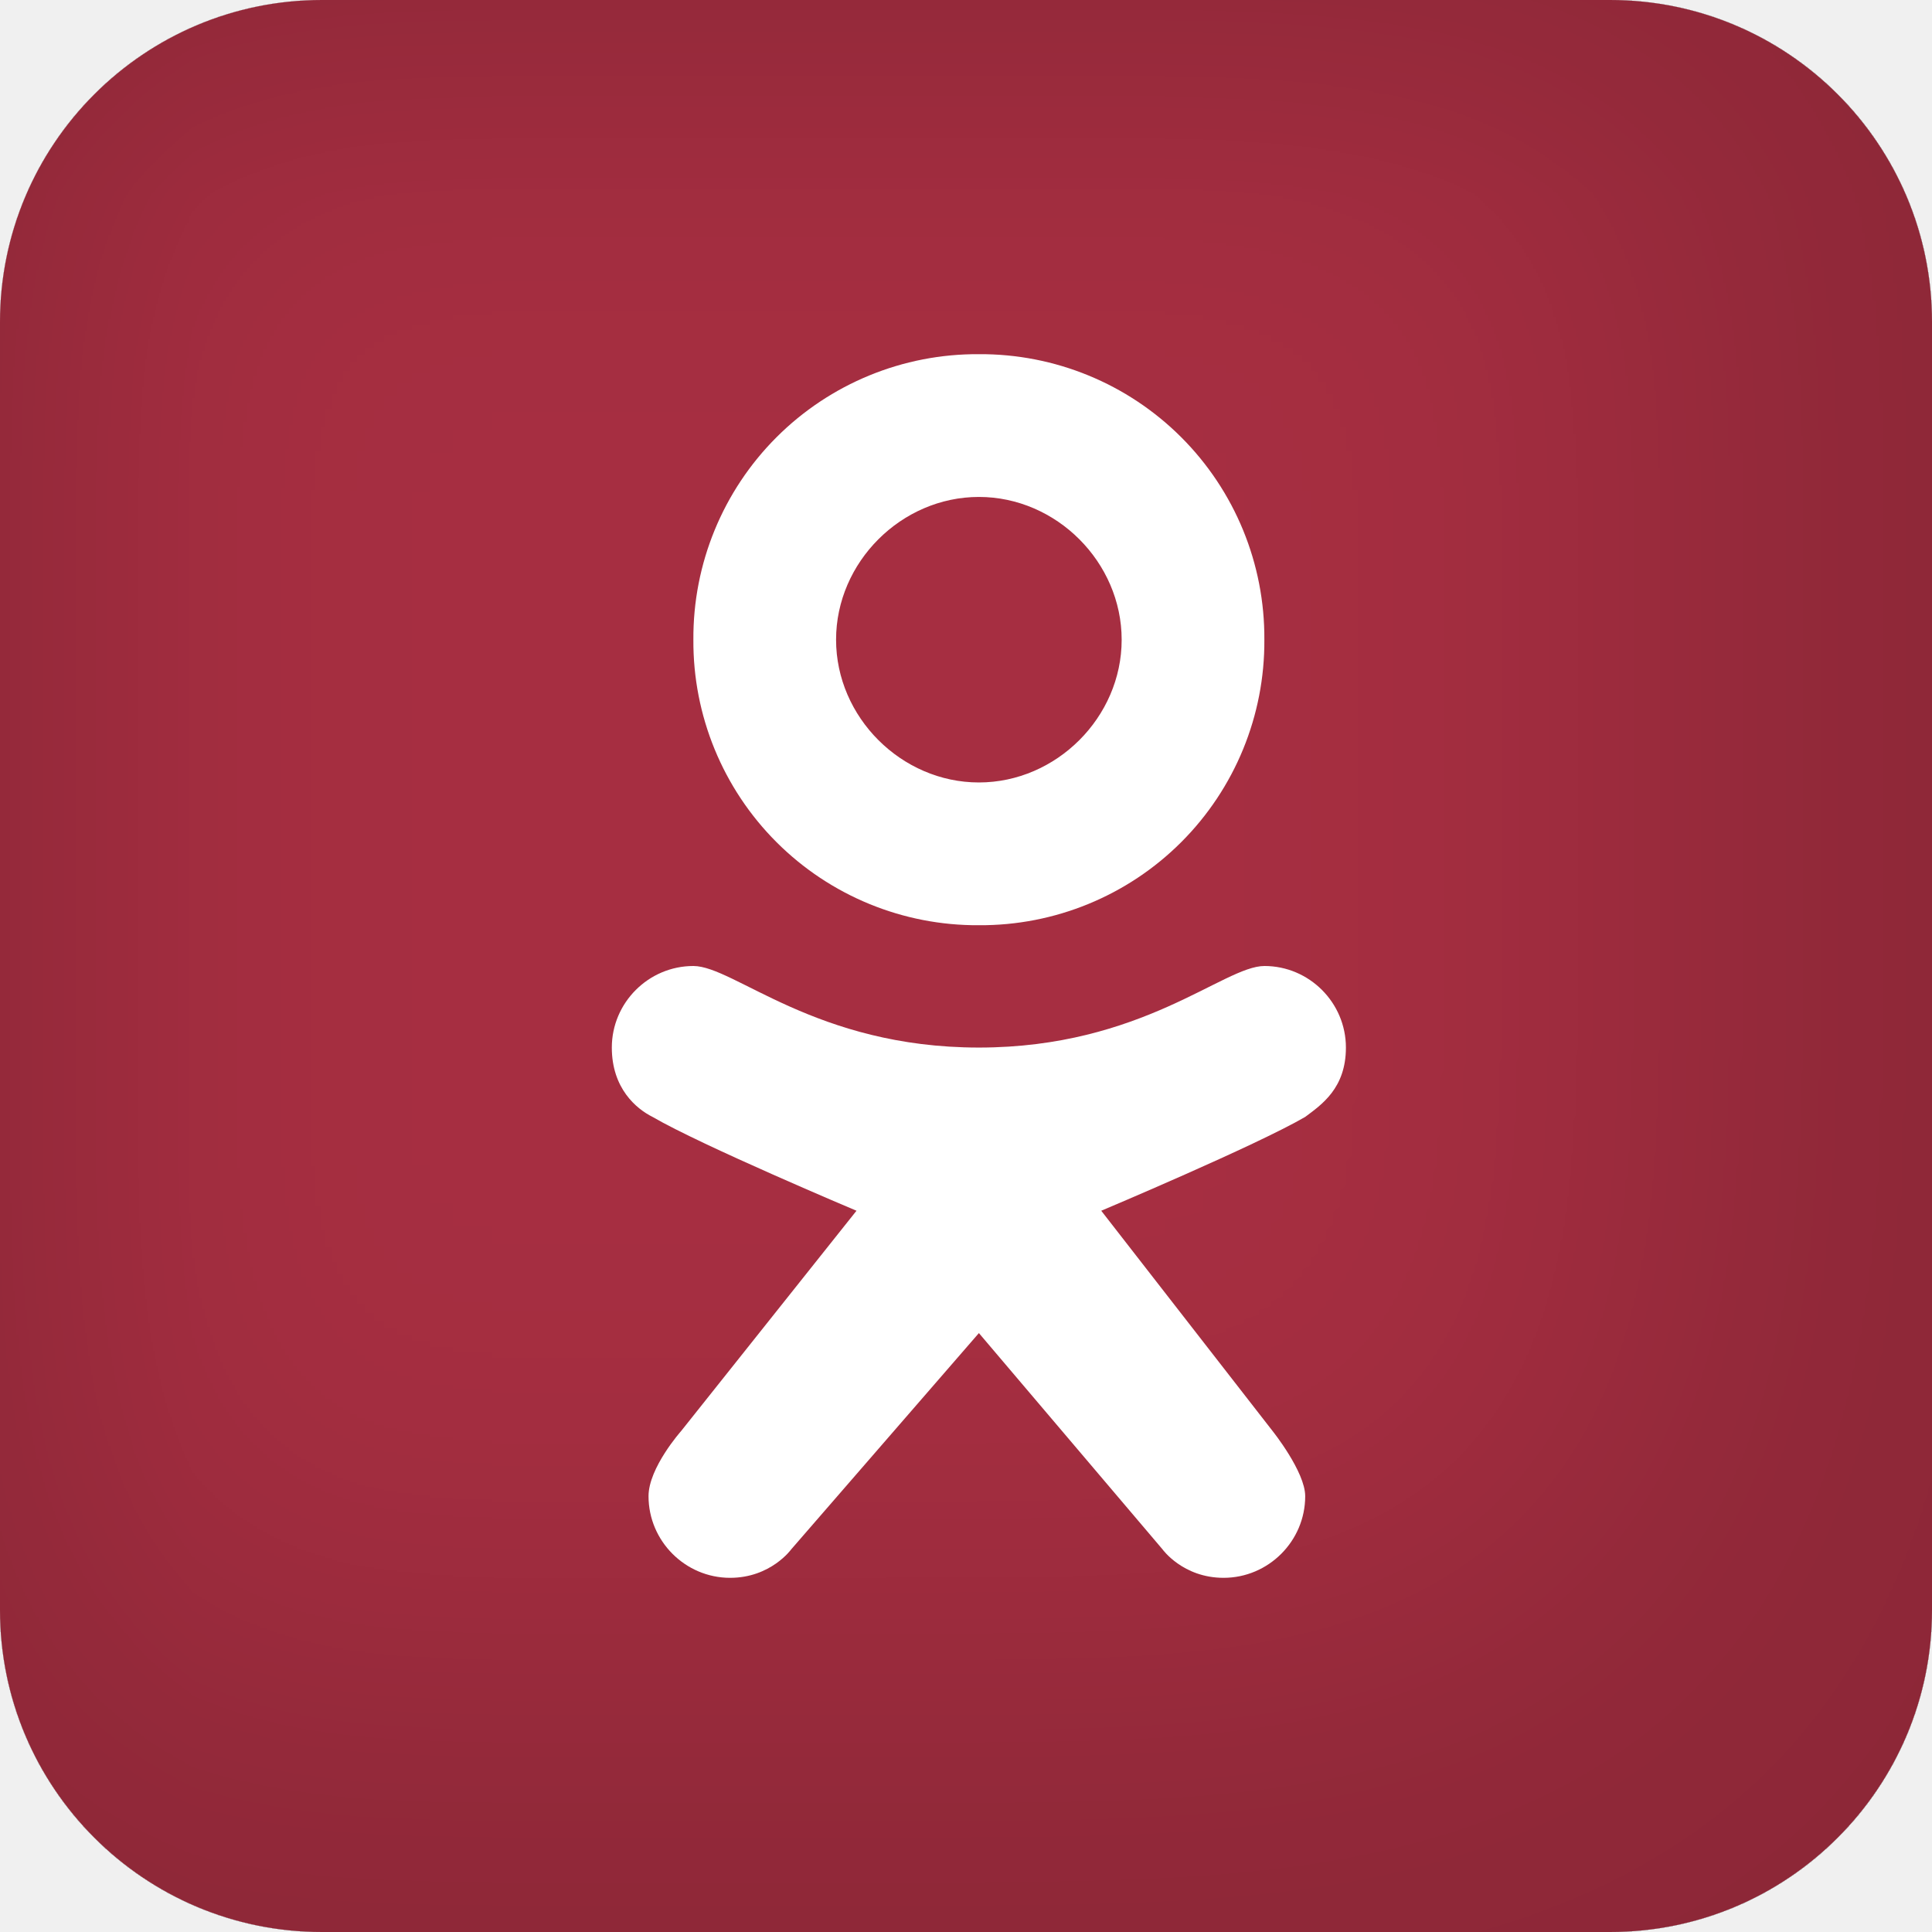
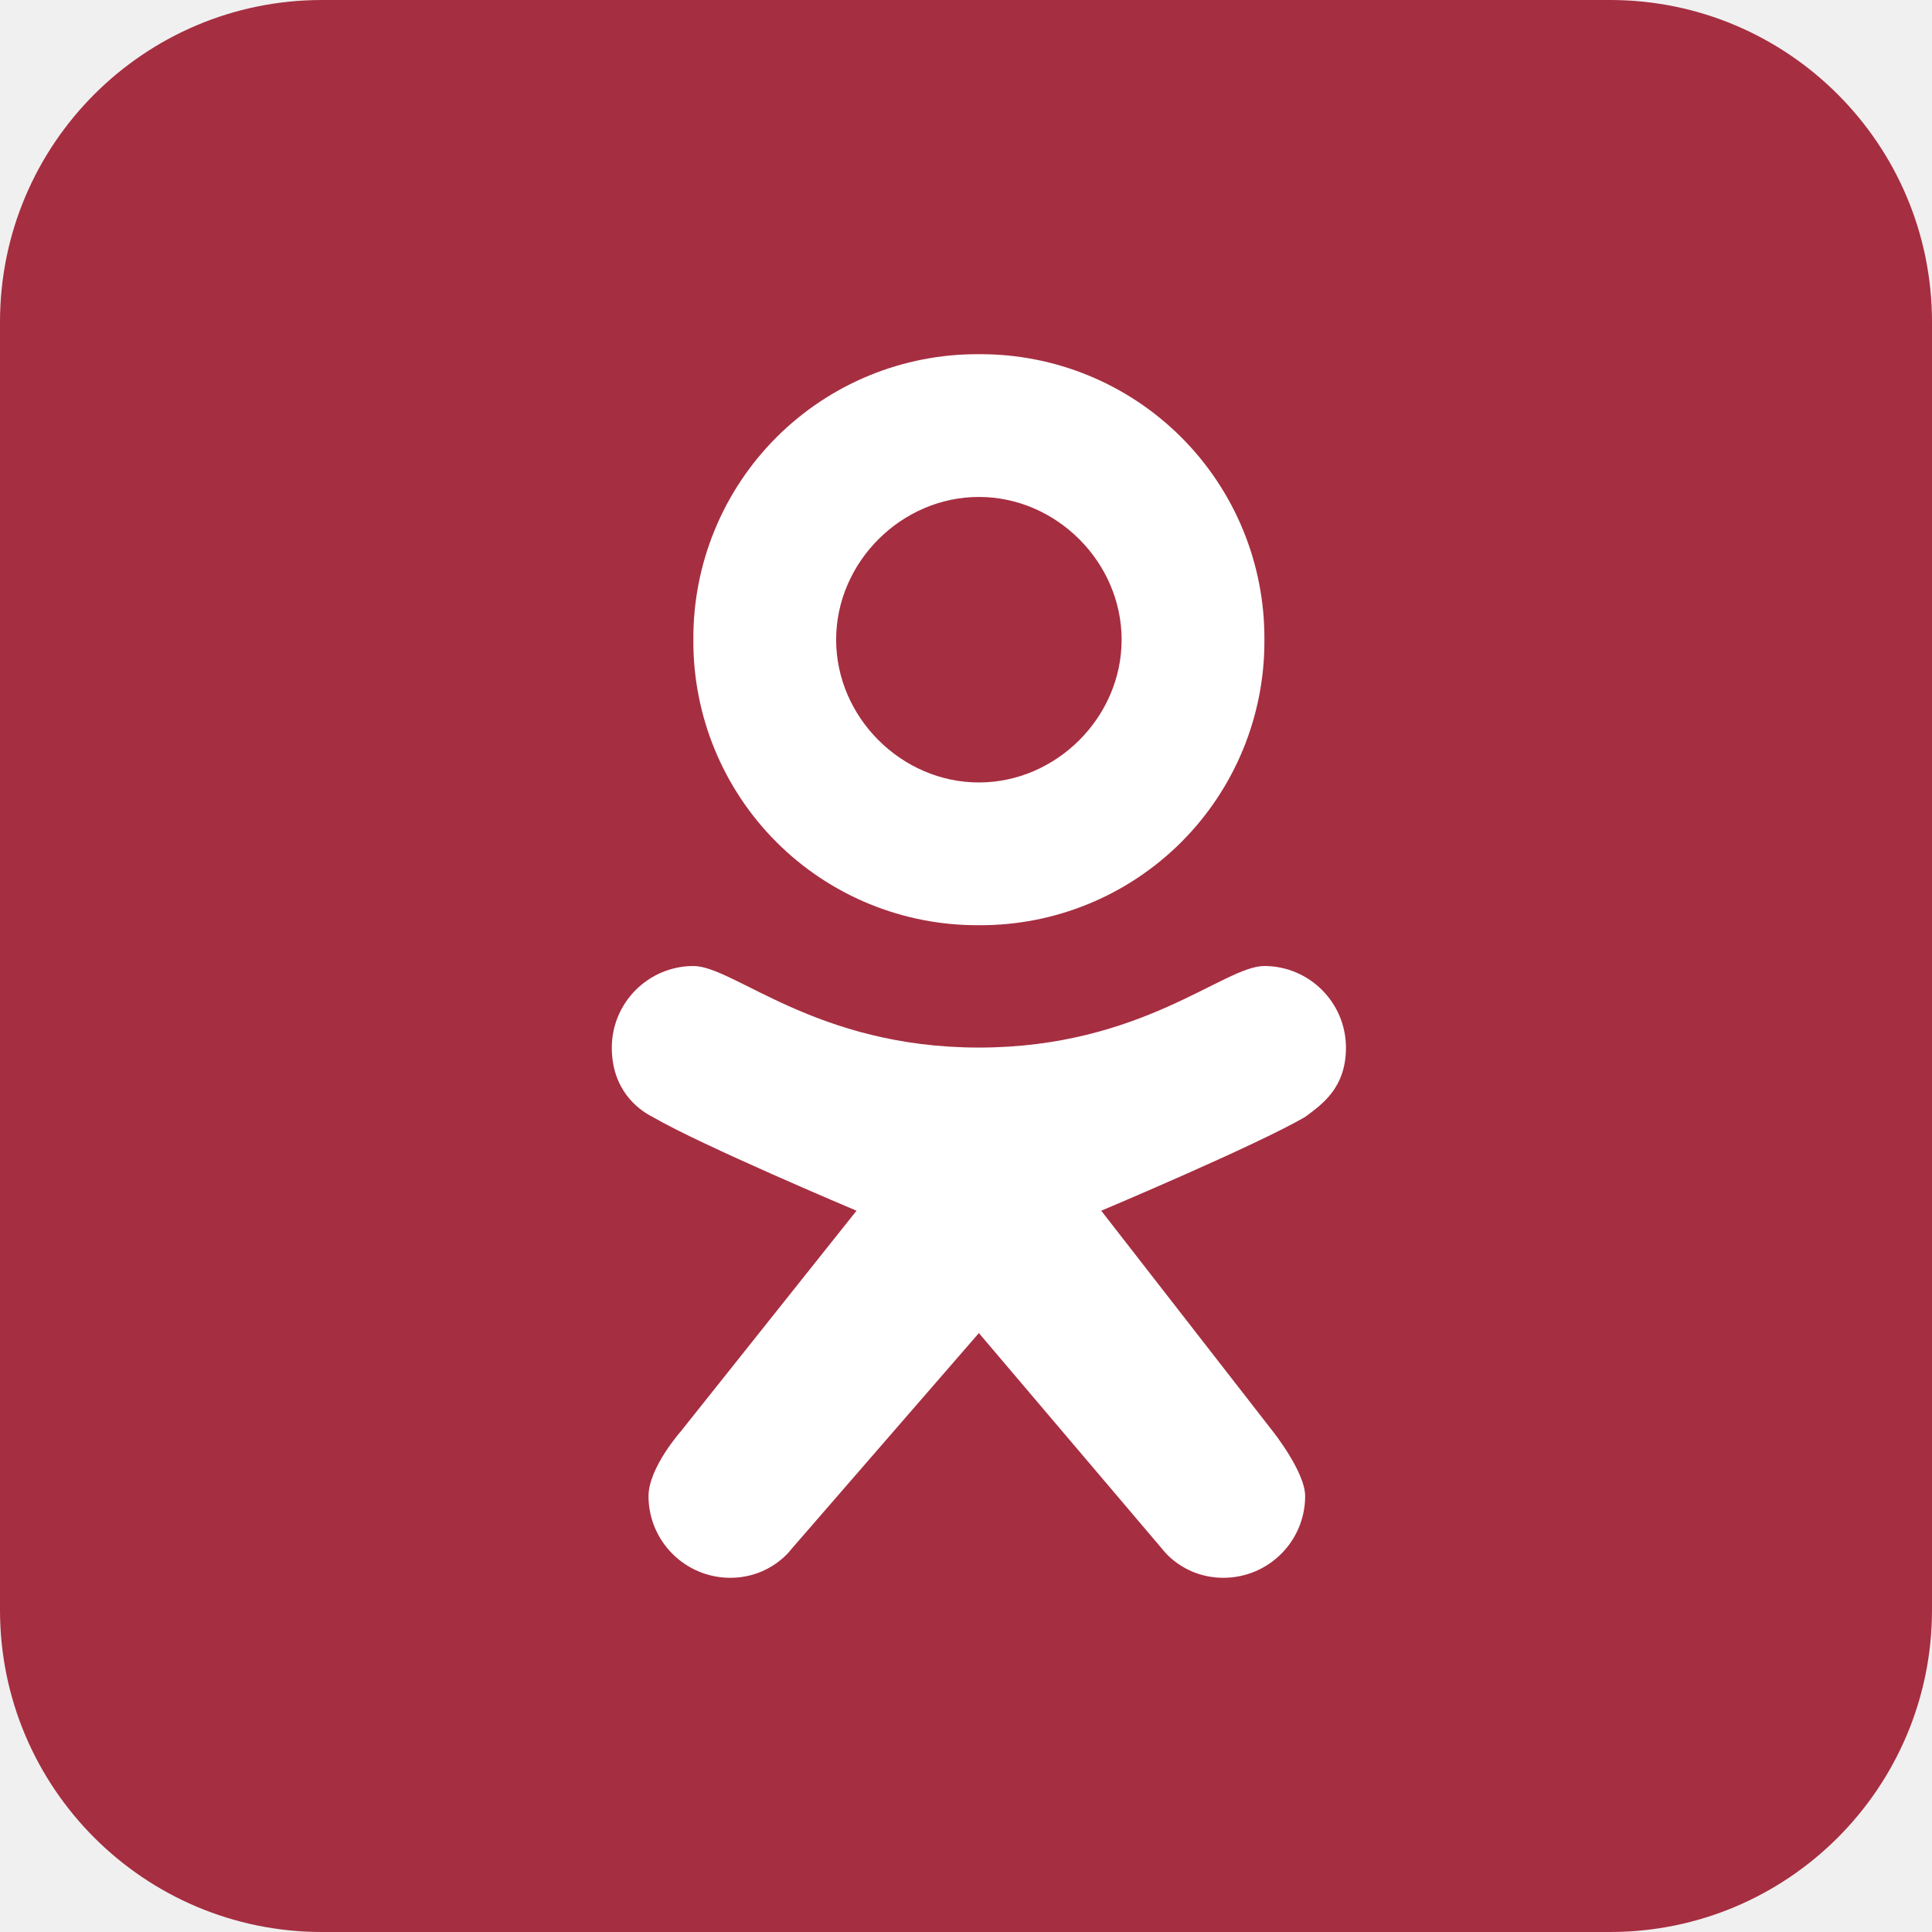
- <svg xmlns="http://www.w3.org/2000/svg" width="24" height="24" viewBox="0 0 28 28" fill="none">
-   <g filter="url(#filter0_i)">
-     <path d="M0 4.667A4.667 4.667 0 014.667 0h18.666A4.667 4.667 0 0128 4.667v18.666A4.667 4.667 0 0123.333 28H4.667A4.667 4.667 0 010 23.333V4.667z" fill="#A62E41" />
-   </g>
-   <path d="M18.325 14c-.592 0-1.774 1.182-4.138 1.182-2.365 0-3.547-1.182-4.138-1.182-.65 0-1.182.532-1.182 1.182 0 .591.354.887.59 1.005.71.414 2.956 1.36 2.956 1.36l-2.541 3.192s-.473.532-.473.945c0 .65.532 1.183 1.182 1.183.591 0 .887-.414.887-.414l2.719-3.133 2.66 3.133s.295.414.886.414c.65 0 1.183-.532 1.183-1.183 0-.354-.473-.945-.473-.945l-2.483-3.192s2.246-.946 2.956-1.36c.236-.177.59-.414.59-1.005 0-.65-.531-1.182-1.181-1.182zm-4.138-8.867a4.112 4.112 0 00-4.138 4.138 4.112 4.112 0 004.138 4.138 4.112 4.112 0 004.137-4.138 4.112 4.112 0 00-4.137-4.138zm0 6.207c-1.123 0-2.07-.946-2.07-2.069s.946-2.069 2.07-2.069c1.123 0 2.069.946 2.069 2.07 0 1.122-.946 2.068-2.07 2.068z" fill="#fff" />
-   <defs>
-     <filter id="filter0_i" x="-4" y="-4" width="32" height="32" filterUnits="userSpaceOnUse" color-interpolation-filters="sRGB">
-       <feFlood flood-opacity="0" result="BackgroundImageFix" />
-       <feBlend in="SourceGraphic" in2="BackgroundImageFix" result="shape" />
-       <feColorMatrix in="SourceAlpha" values="0 0 0 0 0 0 0 0 0 0 0 0 0 0 0 0 0 0 127 0" result="hardAlpha" />
-       <feOffset dx="-4" dy="-4" />
-       <feGaussianBlur stdDeviation="4" />
-       <feComposite in2="hardAlpha" operator="arithmetic" k2="-1" k3="1" />
-       <feColorMatrix values="0 0 0 0 0 0 0 0 0 0 0 0 0 0 0 0 0 0 0.15 0" />
-       <feBlend in2="shape" result="effect1_innerShadow" />
-     </filter>
-   </defs>
+ <svg xmlns="http://www.w3.org/2000/svg" width="60" height="60" fill="none">
+   <rect width="60" height="60" rx="10" fill="#A62E41" />
+   <path d="M39.267 30c-1.267 0-3.8 2.533-8.867 2.533-5.067 0-7.6-2.533-8.867-2.533A2.54 2.54 0 0019 32.533c0 1.267.76 1.9 1.267 2.154 1.52.886 6.333 2.913 6.333 2.913l-5.447 6.84s-1.013 1.14-1.013 2.027A2.54 2.54 0 0022.673 49c1.267 0 1.9-.887 1.9-.887L30.4 41.4l5.7 6.713S36.733 49 38 49a2.54 2.54 0 002.533-2.533c0-.76-1.013-2.027-1.013-2.027L34.2 37.6s4.813-2.027 6.333-2.913c.507-.38 1.267-.887 1.267-2.154A2.54 2.54 0 0039.267 30zM30.4 11a8.812 8.812 0 00-8.867 8.867 8.812 8.812 0 008.867 8.866 8.812 8.812 0 008.867-8.866A8.812 8.812 0 0030.4 11zm0 13.3c-2.407 0-4.433-2.027-4.433-4.433 0-2.407 2.026-4.434 4.433-4.434s4.433 2.027 4.433 4.434c0 2.406-2.026 4.433-4.433 4.433z" fill="#fff" />
</svg>
